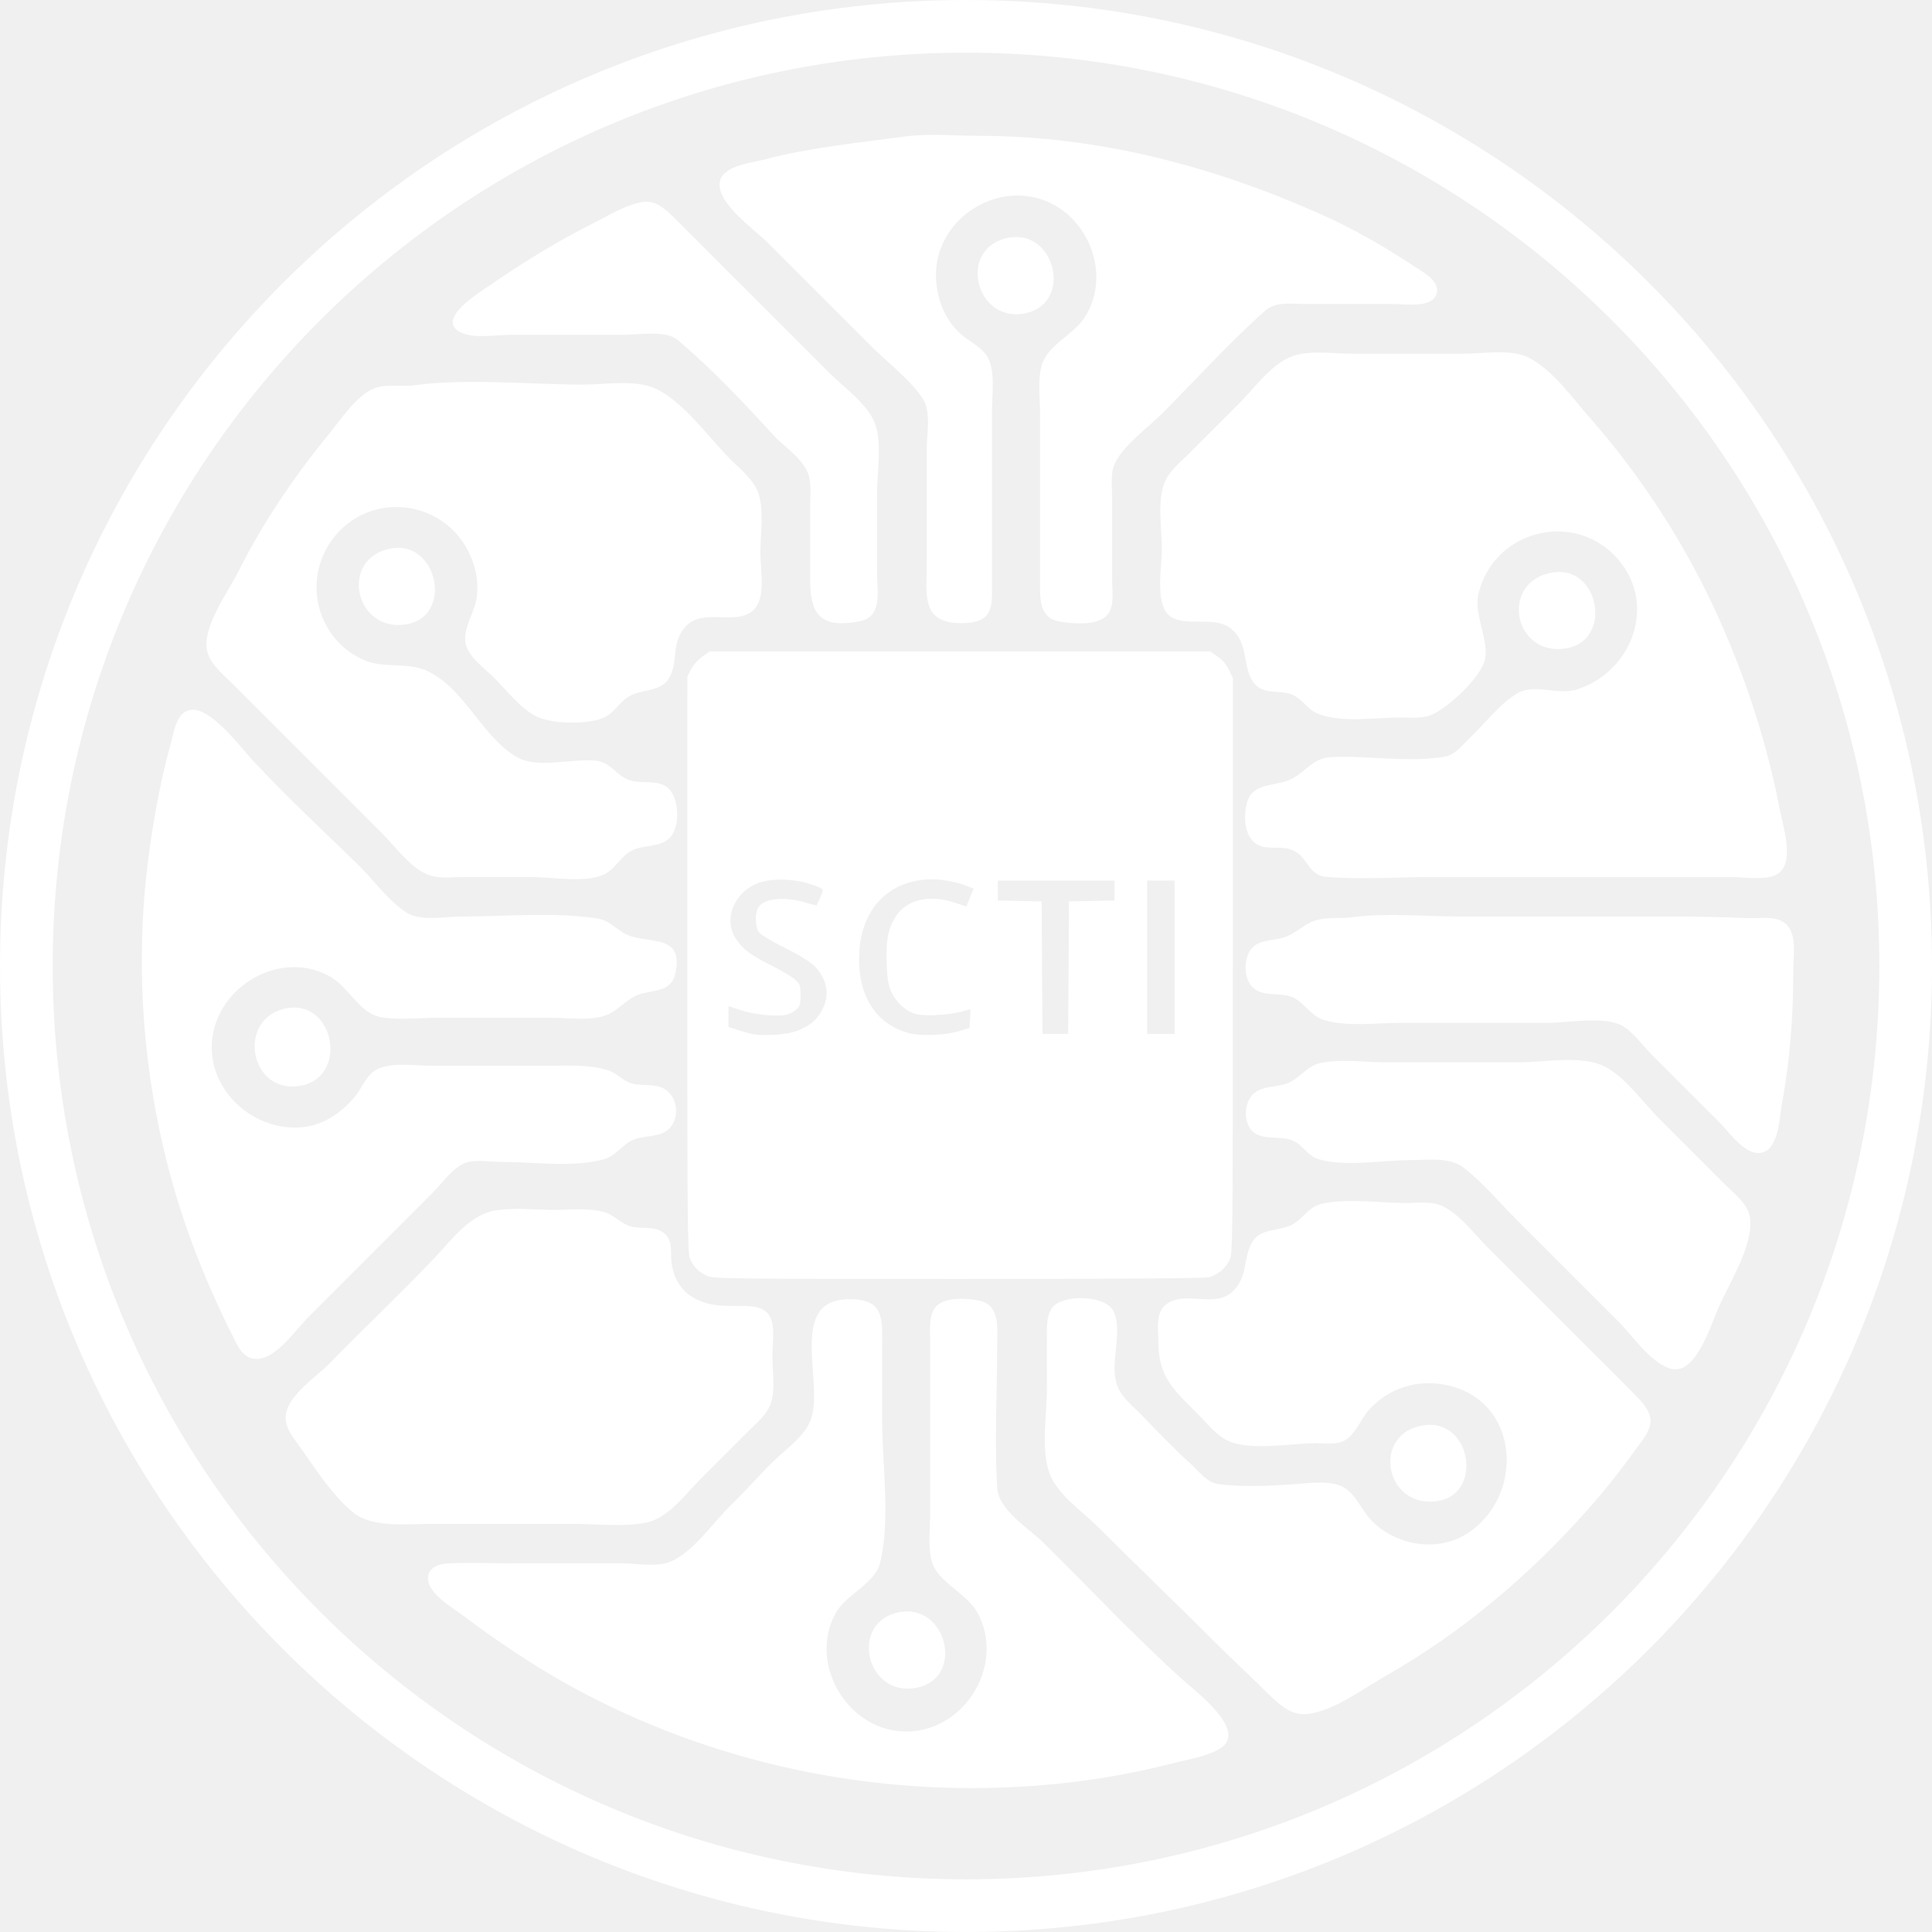
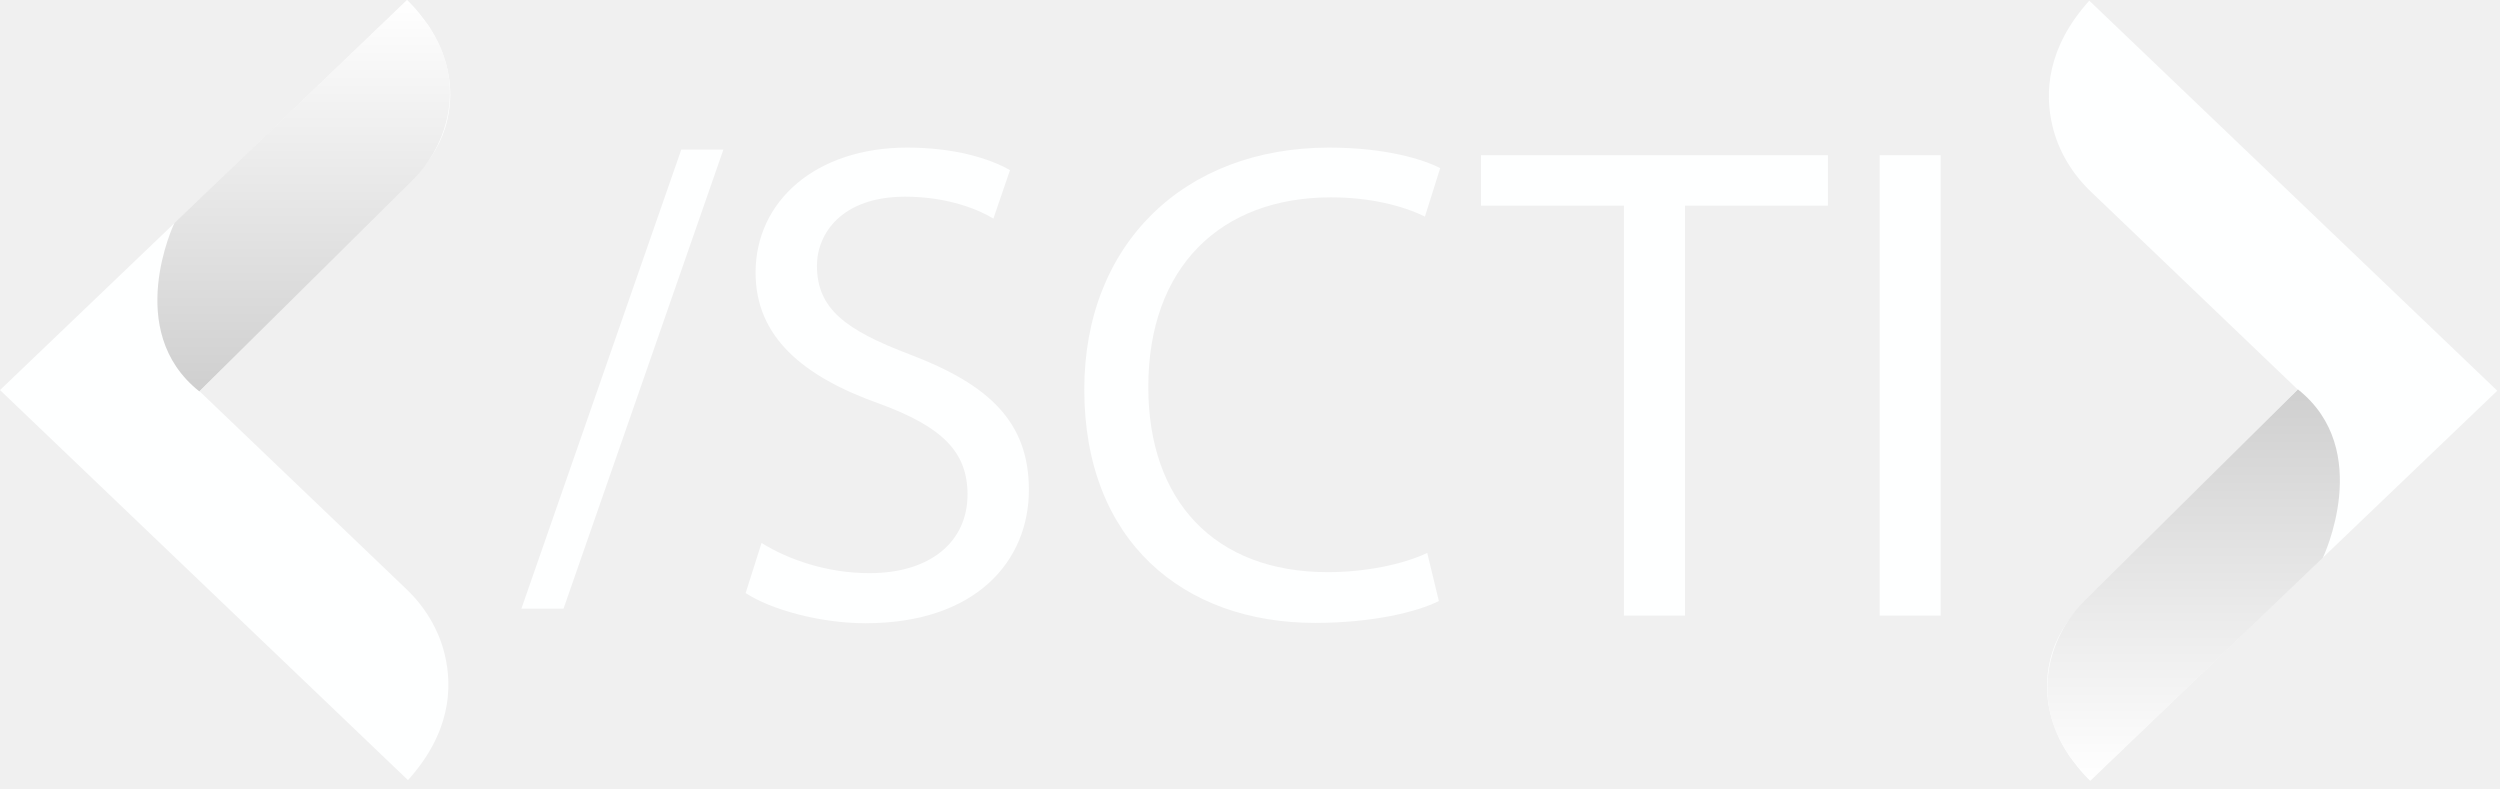
- <svg xmlns="http://www.w3.org/2000/svg" xmlns:ns1="http://www.openswatchbook.org/uri/2009/osb" width="755.906" height="755.906" viewBox="0 0 200 200" version="1.1" id="svg935">
-   <defs id="defs929">
-     <rect id="rect1795" height="30.863" width="50.753" y="125.408" x="78.572" />
-     <linearGradient ns1:paint="solid" id="linearGradient1519">
-       <stop id="stop1517" offset="0" style="stop-color:#000000;stop-opacity:1;" />
+ <svg xmlns="http://www.w3.org/2000/svg" width="203" height="64" viewBox="0 0 203 64" fill="none">
+   <path d="M58.74 12.147H55.32L42.338 49.422H45.759L58.74 12.147Z" fill="#FEFFFF" />
+   <path d="M61.838 44.089C64.046 45.463 67.198 46.54 70.591 46.54C75.628 46.54 78.563 43.927 78.563 40.157C78.563 36.709 76.543 34.663 71.399 32.777C65.178 30.569 61.353 27.337 61.353 22.139C61.353 16.321 66.255 11.985 73.662 11.985C77.513 11.985 80.368 12.874 82.011 13.816L80.664 17.749C79.479 17.021 76.947 15.971 73.5 15.971C68.302 15.971 66.336 19.015 66.336 21.573C66.336 25.074 68.652 26.798 73.904 28.791C80.341 31.242 83.546 34.285 83.546 39.78C83.546 45.543 79.263 50.607 70.268 50.607C66.605 50.607 62.592 49.502 60.545 48.156L61.838 44.089Z" fill="#FEFFFF" />
+   <path d="M116.835 48.802C115.084 49.691 111.422 50.58 106.789 50.58C96.07 50.58 88.044 43.927 88.044 31.619C88.044 19.849 96.124 11.985 107.92 11.985C112.607 11.985 115.65 12.982 116.943 13.655L115.704 17.587C113.899 16.698 111.233 16.025 108.082 16.025C99.167 16.025 93.242 21.627 93.242 31.43C93.242 40.642 98.602 46.459 107.813 46.459C110.856 46.459 113.899 45.84 115.892 44.897L116.835 48.802Z" fill="#FEFFFF" />
+   <path d="M131.837 16.698H120.255V12.604H148.427V16.698H136.819V49.987H131.863V16.698H131.837Z" fill="#FEFFFF" />
+   <path d="M157.584 12.604V49.987H152.629V12.604H157.584Z" fill="#FEFFFF" />
+   <path d="M202.778 31.727L169.704 63.373C169.704 63.373 165.099 59.279 166.472 53.596C166.876 51.9 167.792 50.364 169.031 49.153L186.564 31.619L169.812 15.594C168.277 14.14 167.146 12.281 166.661 10.235C166.014 7.541 166.203 3.878 169.65 0.054L202.778 31.727Z" fill="#FEFFFF" />
+   <path d="M188.611 45.301C188.611 45.301 192.813 36.548 186.591 31.619L169.327 48.721C167.765 50.257 166.715 52.223 166.365 54.377C166.042 56.397 166.284 58.875 168.061 61.434L169.731 63.4L188.611 45.301Z" fill="url(#paint0_linear)" />
+   <path d="M0 31.673L33.074 0.027C33.074 0.027 37.679 4.121 36.306 9.803C35.901 11.5 34.986 13.035 33.747 14.247L16.214 31.781L32.966 47.806C34.501 49.26 35.632 51.118 36.117 53.165C36.763 55.859 36.575 59.522 33.127 63.346L0 31.673Z" fill="#FEFFFF" />
+   <path d="M14.166 18.099C14.166 18.099 9.965 26.852 16.186 31.781L33.45 14.678C35.013 13.143 36.063 11.177 36.413 9.023C36.736 7.003 36.494 4.525 34.716 1.966L33.046 0L14.166 18.099Z" fill="url(#paint1_linear)" />
+   <defs>
+     <linearGradient id="paint0_linear" x1="178.11" y1="63.366" x2="178.11" y2="31.605" gradientUnits="userSpaceOnUse">
+       <stop stop-color="white" />
+       <stop offset="1" stop-color="#CFCFCF" />
+     </linearGradient>
+     <linearGradient id="paint1_linear" x1="24.676" y1="0.022" x2="24.676" y2="31.783" gradientUnits="userSpaceOnUse">
+       <stop stop-color="white" />
+       <stop offset="1" stop-color="#CFCFCF" />
    </linearGradient>
  </defs>
-   <g transform="translate(-30.5,-30.5)" id="layer5">
-     <path d="m 103.985,97.935 -0.757,0.518 c -0.431,0.295 -0.933,0.851 -1.165,1.294 l -0.408,0.777 -0.005,29.812 c -0.004,26.525 0.025,29.883 0.27,30.451 0.367,0.853 0.908,1.398 1.768,1.784 0.68,0.305 1.792,0.319 26.022,0.322 16.875,0.002 25.532,-0.057 25.972,-0.175 0.884,-0.238 1.716,-0.946 2.114,-1.797 0.312,-0.668 0.326,-1.956 0.328,-30.46 l 0.002,-29.764 -0.414,-0.863 c -0.276,-0.575 -0.67,-1.036 -1.182,-1.38 l -0.768,-0.517 h -25.889 z m 22.933,23.588 c 1.196,0.002 2.659,0.279 3.757,0.724 l 0.611,0.248 -0.374,0.922 -0.374,0.923 -1.169,-0.387 c -2.699,-0.894 -5.072,-0.325 -6.18,1.482 -0.774,1.262 -0.997,2.459 -0.902,4.845 0.062,1.58 0.162,2.176 0.486,2.895 0.499,1.109 1.512,2.029 2.531,2.299 0.915,0.242 3.361,0.112 4.725,-0.251 l 0.941,-0.251 -0.053,0.973 -0.053,0.972 -1.066,0.32 c -1.479,0.444 -3.999,0.542 -5.235,0.205 -3.478,-0.95 -5.346,-3.997 -5.111,-8.34 0.239,-4.41 2.876,-7.272 6.971,-7.561 0.158,-0.011 0.324,-0.017 0.495,-0.016 z m -15.589,0.032 c 0.973,2.7e-4 2.017,0.146 2.972,0.436 0.783,0.238 1.376,0.514 1.376,0.641 0,0.171 -0.418,1.202 -0.643,1.584 -0.018,0.03 -0.568,-0.105 -1.223,-0.302 -2.198,-0.659 -4.392,-0.385 -4.858,0.608 -0.326,0.694 -0.252,2.032 0.138,2.514 0.188,0.232 1.246,0.875 2.353,1.43 2.69,1.348 3.532,1.964 4.124,3.02 0.677,1.208 0.674,2.432 -0.007,3.648 -0.58,1.036 -1.275,1.597 -2.582,2.085 -0.611,0.229 -1.474,0.372 -2.453,0.406 -1.704,0.06 -1.955,0.027 -3.508,-0.462 l -1.11,-0.349 v -1.077 -1.077 l 1.288,0.42 c 1.36,0.444 3.577,0.677 4.619,0.488 0.342,-0.062 0.832,-0.302 1.088,-0.533 0.408,-0.368 0.466,-0.554 0.466,-1.515 0,-1.013 -0.044,-1.136 -0.577,-1.626 -0.318,-0.292 -1.457,-0.965 -2.531,-1.497 -2.032,-1.005 -2.827,-1.603 -3.559,-2.678 -1.317,-1.934 -0.315,-4.686 2.087,-5.729 0.668,-0.29 1.568,-0.435 2.541,-0.434 z m 22.466,0.104 h 6.039 6.039 v 1.03 1.03 l -2.354,0.048 -2.353,0.048 -0.046,6.858 -0.046,6.858 h -1.328 -1.328 l -0.046,-6.858 -0.046,-6.858 -2.264,-0.048 -2.264,-0.049 v -1.03 z m 15.453,5.3e-4 h 1.421 1.421 v 7.936 7.937 h -1.421 -1.421 v -7.937 z" style="display:inline;fill:#ffffff;fill-opacity:1;stroke-width:1" id="path1237" />
-   </g>
-   <g transform="translate(-30.5,-30.5)" style="display:inline" id="layer1" />
-   <g transform="translate(-30.5,-30.5)" id="layer2">
-     <path d="m 130.387,33.227 a 97.274,97.273 0 0 0 -97.16,97.273 97.274,97.273 0 0 0 97.274,97.274 97.274,97.273 0 0 0 97.273,-97.274 97.274,97.273 0 0 0 -97.273,-97.273 97.274,97.273 0 0 0 -0.114,0 z" style="display:inline;opacity:1;fill:#ff00ff;fill-opacity:0;stroke:#ffffff;stroke-width:5.453;stroke-miterlimit:4;stroke-dasharray:none;stroke-opacity:1;paint-order:stroke fill markers" id="path1513" />
-   </g>
-   <g transform="translate(-30.5,-30.5)" id="layer3">
-     <path id="path988" d="m 124.133,44.635 c -4.892,0.666 -9.761,1.129 -14.565,2.391 -1.319,0.346 -4.08,0.607 -4.516,2.155 -0.612,2.175 3.541,5.062 4.871,6.392 l 10.835,10.835 c 1.706,1.706 4.077,3.45 5.348,5.506 0.772,1.249 0.336,3.549 0.336,4.973 v 12.078 c 0,2.716 -0.609,5.685 2.842,6.009 0.975,0.092 2.597,0.062 3.298,-0.721 0.718,-0.803 0.61,-2.159 0.61,-3.157 V 83.637 72.979 c 0,-1.615 0.315,-3.619 -0.278,-5.15 -0.511,-1.321 -2.104,-1.941 -3.09,-2.873 -1.639,-1.551 -2.434,-3.78 -2.433,-6.009 3.6e-4,-5.497 5.751,-9.544 10.952,-7.797 4.907,1.648 7.26,7.89 4.423,12.237 -1.201,1.84 -3.84,2.815 -4.435,4.973 -0.424,1.538 -0.165,3.389 -0.165,4.973 v 9.592 7.638 c 0,1.117 -0.114,2.598 0.624,3.533 0.572,0.725 1.539,0.795 2.395,0.877 1.196,0.114 3.178,0.159 3.994,-0.877 0.719,-0.913 0.447,-2.447 0.447,-3.533 V 81.86 c 0,-1.072 -0.196,-2.379 0.279,-3.375 0.925,-1.939 3.364,-3.643 4.872,-5.151 3.53,-3.53 6.926,-7.323 10.657,-10.638 1.136,-1.009 2.665,-0.73 4.085,-0.73 h 9.236 c 1.196,0 4.012,0.48 4.468,-1.069 0.383,-1.3 -1.482,-2.275 -2.336,-2.838 -3.034,-2.001 -6.269,-3.873 -9.592,-5.354 -11.278,-5.027 -23.137,-8.146 -35.524,-8.146 -2.498,0 -5.162,-0.261 -7.638,0.075 m -26.999,6.764 c -1.758,0.231 -3.584,1.392 -5.151,2.176 -3.778,1.889 -7.358,4.107 -10.835,6.499 -0.981,0.675 -5.573,3.471 -3.009,4.811 1.352,0.707 3.652,0.279 5.141,0.279 h 11.723 c 1.621,0 4.382,-0.54 5.684,0.559 3.456,2.919 6.761,6.402 9.799,9.743 1.123,1.235 2.923,2.339 3.609,3.908 0.462,1.057 0.269,2.429 0.269,3.552 v 7.283 c 0,3.2 0.524,5.193 4.263,4.745 0.952,-0.114 1.91,-0.254 2.385,-1.2 0.553,-1.099 0.279,-2.706 0.279,-3.901 v -8.348 c 0,-2.161 0.562,-5.262 -0.263,-7.283 -0.809,-1.978 -3.222,-3.663 -4.71,-5.151 L 105.305,58.059 c -1.658,-1.658 -3.306,-3.325 -4.973,-4.973 -0.856,-0.846 -1.887,-1.859 -3.197,-1.687 m 37.656,3.733 c -5.281,1.145 -3.237,8.98 1.954,7.78 4.873,-1.126 2.948,-8.843 -1.954,-7.78 m 30.018,12.08 c -2.415,0.557 -4.368,3.386 -6.039,5.057 l -5.151,5.151 c -0.902,0.902 -2.063,1.809 -2.555,3.02 -0.796,1.958 -0.286,4.842 -0.286,6.927 0,1.741 -0.679,5.341 0.607,6.7 1.458,1.539 4.664,0.064 6.482,1.46 2.077,1.596 1.088,4.201 2.577,5.832 0.979,1.072 2.615,0.535 3.833,1.053 1.041,0.443 1.6,1.562 2.664,1.98 2.457,0.966 5.931,0.382 8.526,0.382 1.184,0 2.473,0.157 3.552,-0.429 1.698,-0.923 4.242,-3.297 5.035,-5.077 0.914,-2.052 -1.063,-4.925 -0.505,-7.282 1.559,-6.589 9.85,-8.71 14.342,-3.714 4.205,4.676 1.643,11.723 -4.129,13.597 -2.003,0.65 -4.406,-0.665 -6.217,0.421 -1.877,1.126 -3.373,3.176 -4.958,4.667 -0.756,0.712 -1.409,1.669 -2.503,1.863 -3.736,0.663 -7.929,-0.12 -11.723,0.047 -1.996,0.088 -2.624,1.522 -4.263,2.317 -1.556,0.755 -3.844,0.283 -4.475,2.294 -0.479,1.526 -0.334,4.097 1.456,4.628 1.198,0.356 2.393,-0.137 3.549,0.563 1.347,0.817 1.357,2.455 3.2,2.607 3.561,0.294 7.261,0.017 10.835,0.017 h 21.492 9.592 c 1.332,0 3.183,0.328 4.441,-0.159 2.302,-0.892 0.908,-5.008 0.568,-6.769 -1.288,-6.676 -3.352,-13.145 -6.1,-19.361 -3.41,-7.713 -8.048,-14.98 -13.625,-21.315 -1.803,-2.048 -3.782,-4.867 -6.244,-6.145 -1.836,-0.954 -4.73,-0.427 -6.75,-0.427 h -11.545 c -1.798,0 -3.928,-0.311 -5.684,0.094 m -91.476,3.179 c -1.346,0.177 -3.015,-0.214 -4.263,0.382 -1.807,0.862 -3.3,3.177 -4.543,4.694 -3.57,4.358 -6.833,9.166 -9.356,14.21 -1.046,2.092 -3.754,5.731 -3.234,8.171 0.298,1.396 1.61,2.417 2.567,3.375 l 6.394,6.394 9.236,9.236 c 1.345,1.345 2.826,3.445 4.618,4.177 1.132,0.463 2.532,0.263 3.73,0.263 h 7.105 c 2.115,0 5.528,0.647 7.46,-0.279 1.221,-0.585 1.751,-1.991 3.02,-2.543 1.202,-0.523 2.893,-0.249 3.831,-1.303 1.105,-1.242 0.943,-4.586 -0.637,-5.365 -1.137,-0.56 -2.553,-0.124 -3.725,-0.589 -1.324,-0.525 -1.782,-1.795 -3.377,-1.969 -2.287,-0.249 -5.946,0.812 -7.993,-0.286 -3.777,-2.026 -5.664,-7.526 -9.769,-9.133 -2.012,-0.788 -4.306,-0.087 -6.394,-1.072 -5.06,-2.387 -6.26,-8.883 -2.632,-12.986 3.928,-4.443 11.11,-3.398 13.682,1.954 0.762,1.585 1.105,3.419 0.69,5.151 -0.33,1.381 -1.335,2.798 -1.034,4.263 0.288,1.402 2.008,2.59 2.97,3.552 1.264,1.264 2.529,2.94 4.085,3.843 1.654,0.96 5.323,0.999 7.105,0.32 1.139,-0.434 1.67,-1.574 2.665,-2.214 1.305,-0.84 3.394,-0.459 4.238,-1.952 0.981,-1.735 0.169,-3.634 1.682,-5.309 1.91,-2.114 5.621,0.165 7.286,-1.99 1.007,-1.304 0.471,-4.099 0.471,-5.665 0,-1.904 0.423,-4.405 -0.224,-6.217 -0.484,-1.356 -1.808,-2.387 -2.796,-3.375 -2.262,-2.262 -4.779,-5.848 -7.638,-7.312 -2.11,-1.08 -5.328,-0.504 -7.638,-0.504 -5.724,0 -11.913,-0.669 -17.585,0.075 m -2.309,16.882 c -5.496,0.964 -3.795,8.816 1.599,7.851 4.828,-0.864 3.174,-8.688 -1.599,-7.851 m 120.251,2.488 c -5.587,0.868 -4.142,8.827 1.421,7.849 4.757,-0.836 3.388,-8.597 -1.421,-7.849 M 50.242,103.988 c -1.488,0.205 -1.73,2.276 -2.057,3.45 -1.02,3.668 -1.706,7.422 -2.23,11.19 -1.897,13.654 -0.285,28.125 4.607,41.031 1.152,3.038 2.445,5.976 3.898,8.881 0.577,1.155 1.155,2.714 2.708,2.638 1.985,-0.098 4.031,-3.115 5.329,-4.414 l 12.789,-12.789 c 0.946,-0.946 2.096,-2.619 3.375,-3.09 1.052,-0.388 2.618,-0.107 3.73,-0.107 3.341,0 7.415,0.618 10.657,-0.279 1.152,-0.318 1.808,-1.413 2.842,-1.931 1.245,-0.624 3.06,-0.22 4.009,-1.362 1.079,-1.298 0.633,-3.578 -0.99,-4.158 -0.989,-0.353 -2.031,-0.11 -3.019,-0.392 -0.934,-0.266 -1.551,-1.091 -2.487,-1.378 -2.061,-0.631 -4.443,-0.447 -6.572,-0.447 H 75.286 c -1.697,0 -3.9,-0.368 -5.506,0.249 -1.315,0.505 -1.71,1.937 -2.545,2.948 -1.454,1.761 -3.469,3.084 -5.803,3.19 -5.422,0.246 -10.215,-4.817 -8.747,-10.295 1.353,-5.047 7.496,-8.019 12.121,-5.244 1.863,1.118 2.93,3.729 5.151,4.12 1.859,0.327 3.976,0.058 5.862,0.058 h 11.723 c 1.809,0 4.162,0.392 5.862,-0.329 1.179,-0.5 1.956,-1.617 3.197,-2.06 1.533,-0.547 3.404,-0.203 3.823,-2.229 0.811,-3.922 -2.347,-3.055 -4.711,-3.855 -1.286,-0.435 -1.949,-1.587 -3.375,-1.805 -4.536,-0.693 -9.446,-0.201 -14.032,-0.201 -1.597,0 -4.309,0.518 -5.684,-0.382 -2.006,-1.312 -3.466,-3.443 -5.167,-5.095 -3.622,-3.518 -7.352,-6.98 -10.789,-10.685 -1.297,-1.398 -4.332,-5.517 -6.424,-5.229 m 120.25,21.465 c -1.297,0.17 -2.649,-0.053 -3.908,0.363 -1.109,0.367 -1.912,1.278 -3.02,1.677 -0.957,0.345 -2.126,0.273 -3.012,0.78 -1.327,0.761 -1.446,3.264 -0.466,4.347 1.148,1.268 3.155,0.418 4.544,1.282 1.118,0.696 1.678,1.844 3.02,2.222 2.411,0.68 5.328,0.265 7.815,0.265 h 15.098 c 2.138,0 5.454,-0.632 7.46,0.107 1.279,0.471 2.429,2.144 3.375,3.09 l 7.105,7.105 c 1.036,1.035 2.727,3.577 4.437,3.119 1.718,-0.46 1.762,-3.661 2.027,-5.073 0.856,-4.581 1.174,-9.206 1.174,-13.855 0,-1.527 0.476,-4.019 -1.073,-4.958 -1.021,-0.618 -2.412,-0.328 -3.545,-0.378 -2.901,-0.127 -5.792,-0.171 -8.704,-0.171 h -21.315 c -3.595,0 -7.449,-0.393 -11.013,0.075 m -110.304,9.422 c -5.255,0.966 -3.902,8.964 1.421,8.029 4.985,-0.876 3.543,-8.942 -1.421,-8.029 m 106.929,5.695 c -1.372,0.317 -2.087,1.602 -3.375,2.088 -1.067,0.403 -2.41,0.245 -3.351,0.962 -1.222,0.931 -1.272,3.52 0.162,4.284 1.136,0.605 2.691,0.143 3.897,0.728 0.957,0.464 1.442,1.524 2.489,1.852 2.717,0.852 6.743,0.116 9.592,0.116 1.77,0 4.022,-0.365 5.506,0.796 1.996,1.561 3.715,3.63 5.506,5.42 l 10.657,10.657 c 1.34,1.339 4.036,5.304 6.217,4.719 1.959,-0.528 3.249,-4.629 3.982,-6.318 1.076,-2.473 3.741,-6.645 3.24,-9.414 -0.254,-1.397 -1.657,-2.429 -2.604,-3.375 l -6.75,-6.75 c -1.724,-1.724 -3.754,-4.664 -6.039,-5.598 -2.324,-0.95 -6.034,-0.263 -8.526,-0.263 h -13.855 c -2.124,0 -4.677,-0.385 -6.75,0.094 m 0.178,14.565 c -1.336,0.309 -1.882,1.521 -3.02,2.141 -1.235,0.673 -3.241,0.38 -4.07,1.691 -1.084,1.716 -0.458,3.736 -2.154,5.286 -1.87,1.708 -4.997,-0.245 -6.897,1.344 -1.053,0.88 -0.734,2.614 -0.734,3.831 0,3.636 1.574,4.949 4.085,7.46 0.917,0.917 1.842,2.131 3.02,2.719 2.29,1.146 6.697,0.3 9.236,0.3 0.947,0 2.171,0.197 3.012,-0.33 1.12,-0.7 1.631,-2.259 2.525,-3.215 2.071,-2.215 5.009,-3.101 7.962,-2.473 7.678,1.632 8.071,11.547 2.131,15.363 -3.117,2.004 -7.408,1.24 -9.931,-1.359 -1.056,-1.087 -1.72,-3.021 -3.213,-3.592 -1.432,-0.547 -3.316,-0.249 -4.796,-0.147 -2.457,0.169 -5.376,0.32 -7.815,-0.018 -1.222,-0.169 -1.984,-1.291 -2.842,-2.068 -1.786,-1.616 -3.436,-3.346 -5.107,-5.078 -0.8,-0.829 -1.935,-1.703 -2.414,-2.767 -1.074,-2.384 0.498,-5.432 -0.425,-7.815 -0.699,-1.805 -4.656,-1.872 -6.047,-0.887 -0.814,0.576 -0.915,1.752 -0.925,2.663 -0.025,2.071 -7.1e-4,4.146 -7.1e-4,6.217 0,2.643 -0.685,6.425 0.374,8.881 0.885,2.052 3.395,3.773 4.954,5.329 3.942,3.936 7.96,7.783 11.901,11.723 1.864,1.865 3.806,3.65 5.684,5.506 1.126,1.112 2.384,2.302 4.085,2.098 2.757,-0.33 5.801,-2.654 8.171,-4.002 7.82,-4.448 14.813,-10.387 20.773,-17.101 1.759,-1.982 3.414,-4.064 4.957,-6.217 0.621,-0.867 1.576,-1.89 1.588,-3.02 0.013,-1.195 -1.152,-2.231 -1.921,-3.02 -1.928,-1.977 -3.906,-3.909 -5.859,-5.862 l -9.059,-9.059 c -1.391,-1.391 -2.838,-3.373 -4.618,-4.263 -1.159,-0.579 -2.651,-0.355 -3.908,-0.355 -2.723,0 -6.05,-0.52 -8.703,0.094 m -85.614,0.699 c -2.565,0.463 -4.486,3.087 -6.187,4.884 -3.541,3.742 -7.318,7.279 -10.913,10.968 -1.386,1.423 -4.468,3.362 -4.506,5.558 -0.02,1.155 0.828,2.135 1.46,3.02 1.623,2.272 3.393,5.101 5.584,6.858 1.967,1.577 5.772,1.135 8.168,1.135 h 14.565 c 2.403,0 5.095,0.336 7.46,-0.11 2.373,-0.448 4.062,-2.886 5.684,-4.508 l 4.973,-4.973 c 0.845,-0.845 1.896,-1.684 2.314,-2.842 0.519,-1.437 0.172,-3.458 0.172,-4.973 0,-1.218 0.369,-3.178 -0.357,-4.229 -0.684,-0.991 -2.131,-0.921 -3.196,-0.922 -1.844,-7.1e-4 -3.382,0.002 -4.971,-1.084 -1.168,-0.799 -1.788,-2.154 -1.926,-3.534 -0.096,-0.958 0.143,-2.037 -0.613,-2.792 -1.035,-1.036 -2.642,-0.426 -3.858,-0.912 -0.898,-0.359 -1.527,-1.118 -2.487,-1.393 -1.619,-0.463 -3.484,-0.231 -5.151,-0.231 -2.006,0 -4.24,-0.274 -6.217,0.083 m 35.88,9.229 c -5.304,0.716 -1.7,9.015 -3.169,12.536 -0.676,1.618 -2.342,2.773 -3.574,3.938 -1.603,1.517 -3.032,3.227 -4.625,4.758 -1.835,1.764 -3.972,4.993 -6.394,5.915 -1.377,0.524 -3.511,0.131 -4.973,0.131 H 83.635 c -2.242,0 -4.511,-0.103 -6.75,0.007 -0.823,0.041 -1.84,0.313 -2.047,1.24 -0.383,1.719 2.52,3.345 3.645,4.194 4.368,3.29 8.959,6.275 13.855,8.725 14.887,7.449 31.621,10.368 48.136,8.6 3.888,-0.417 7.757,-1.123 11.545,-2.096 1.501,-0.385 3.462,-0.68 4.788,-1.503 2.947,-1.824 -2.575,-5.94 -3.903,-7.14 -4.975,-4.497 -9.614,-9.444 -14.385,-14.158 -1.508,-1.488 -4.644,-3.368 -4.788,-5.684 -0.299,-4.814 -0.008,-9.741 -0.008,-14.565 0,-1.561 0.381,-4.196 -1.599,-4.742 -1.273,-0.351 -3.978,-0.542 -4.842,0.676 -0.673,0.95 -0.486,2.437 -0.486,3.533 v 8.171 9.414 c 0,1.595 -0.24,3.414 0.121,4.973 0.535,2.314 3.644,3.361 4.795,5.506 2.975,5.544 -1.644,12.68 -7.935,12.24 -5.787,-0.405 -9.57,-7.183 -6.767,-12.24 1.08,-1.949 4.059,-3.052 4.581,-5.151 1.115,-4.481 0.232,-10.133 0.232,-14.743 v -7.993 c 0,-1.142 0.127,-2.757 -0.624,-3.711 -0.747,-0.947 -2.537,-0.981 -3.639,-0.832 m 60.392,12.98 c -5.5,0.75 -4.18,8.556 1.243,7.87 4.877,-0.615 3.668,-8.538 -1.243,-7.87 m -54.352,19.356 c -5.238,0.986 -3.484,8.838 1.776,7.826 5.012,-0.963 3.192,-8.762 -1.776,-7.826 z" style="display:inline;fill:#ffffff;fill-opacity:1;stroke:none;stroke-width:1" />
-   </g>
</svg>
